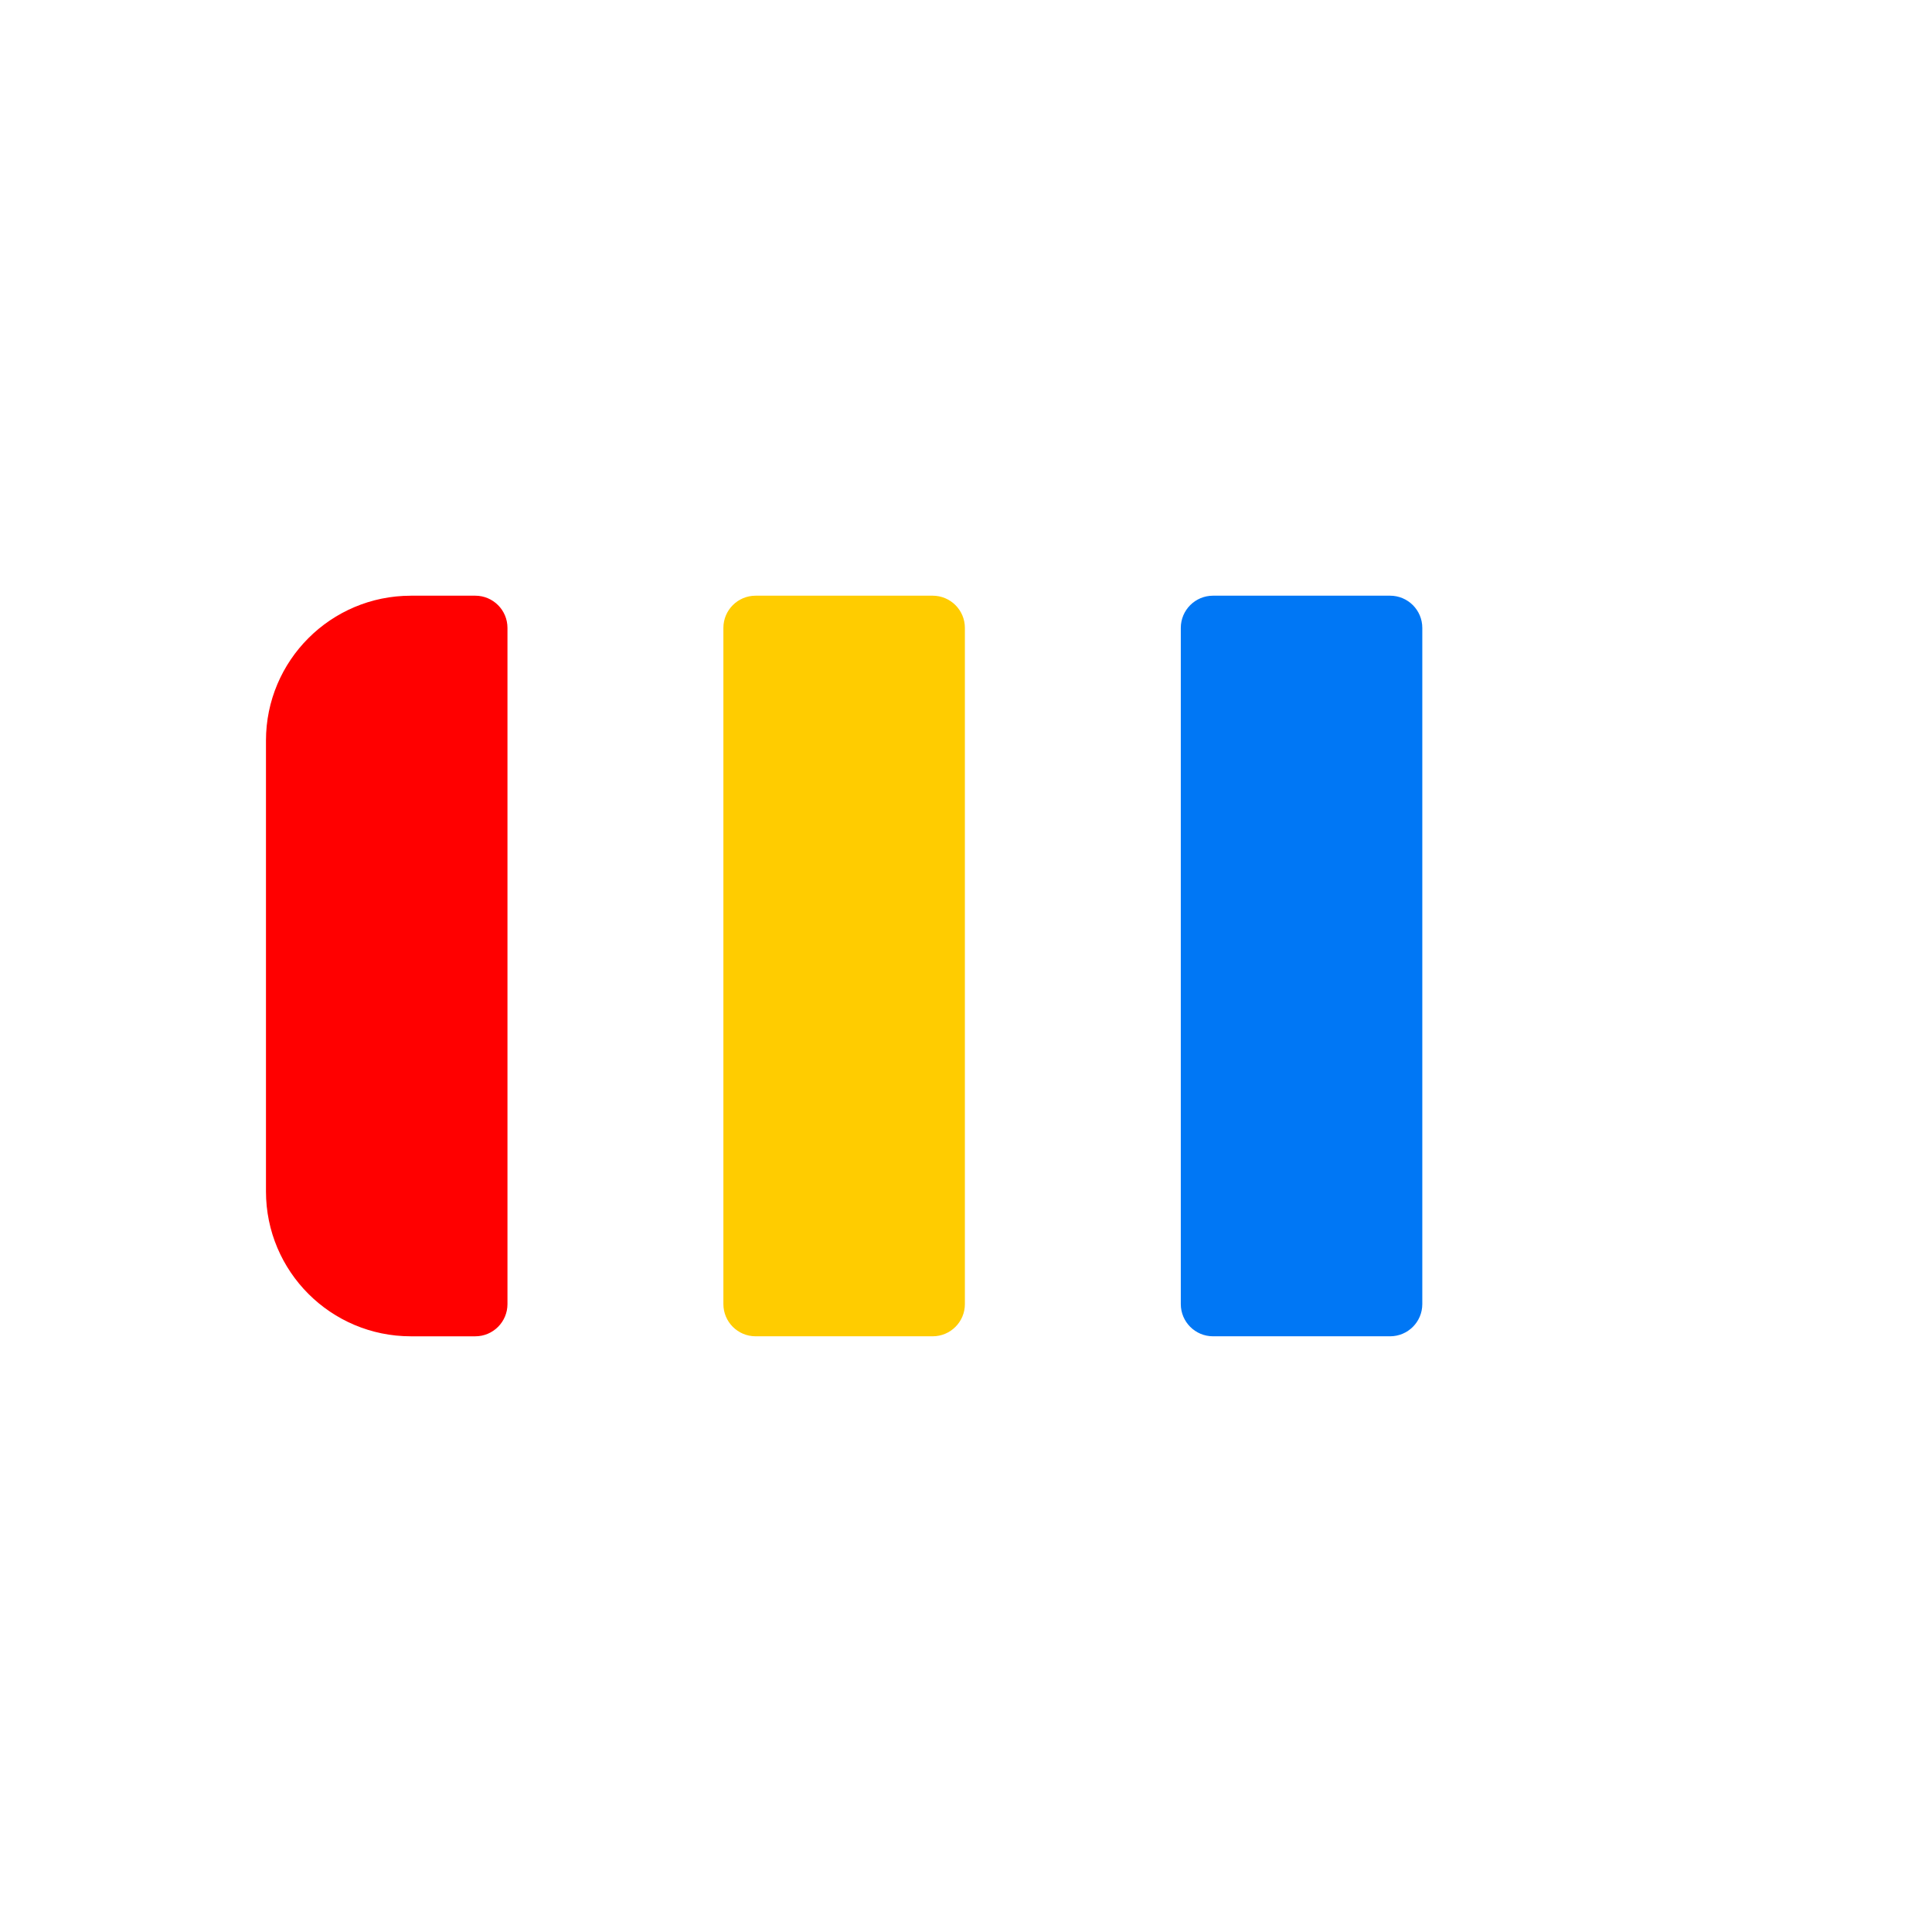
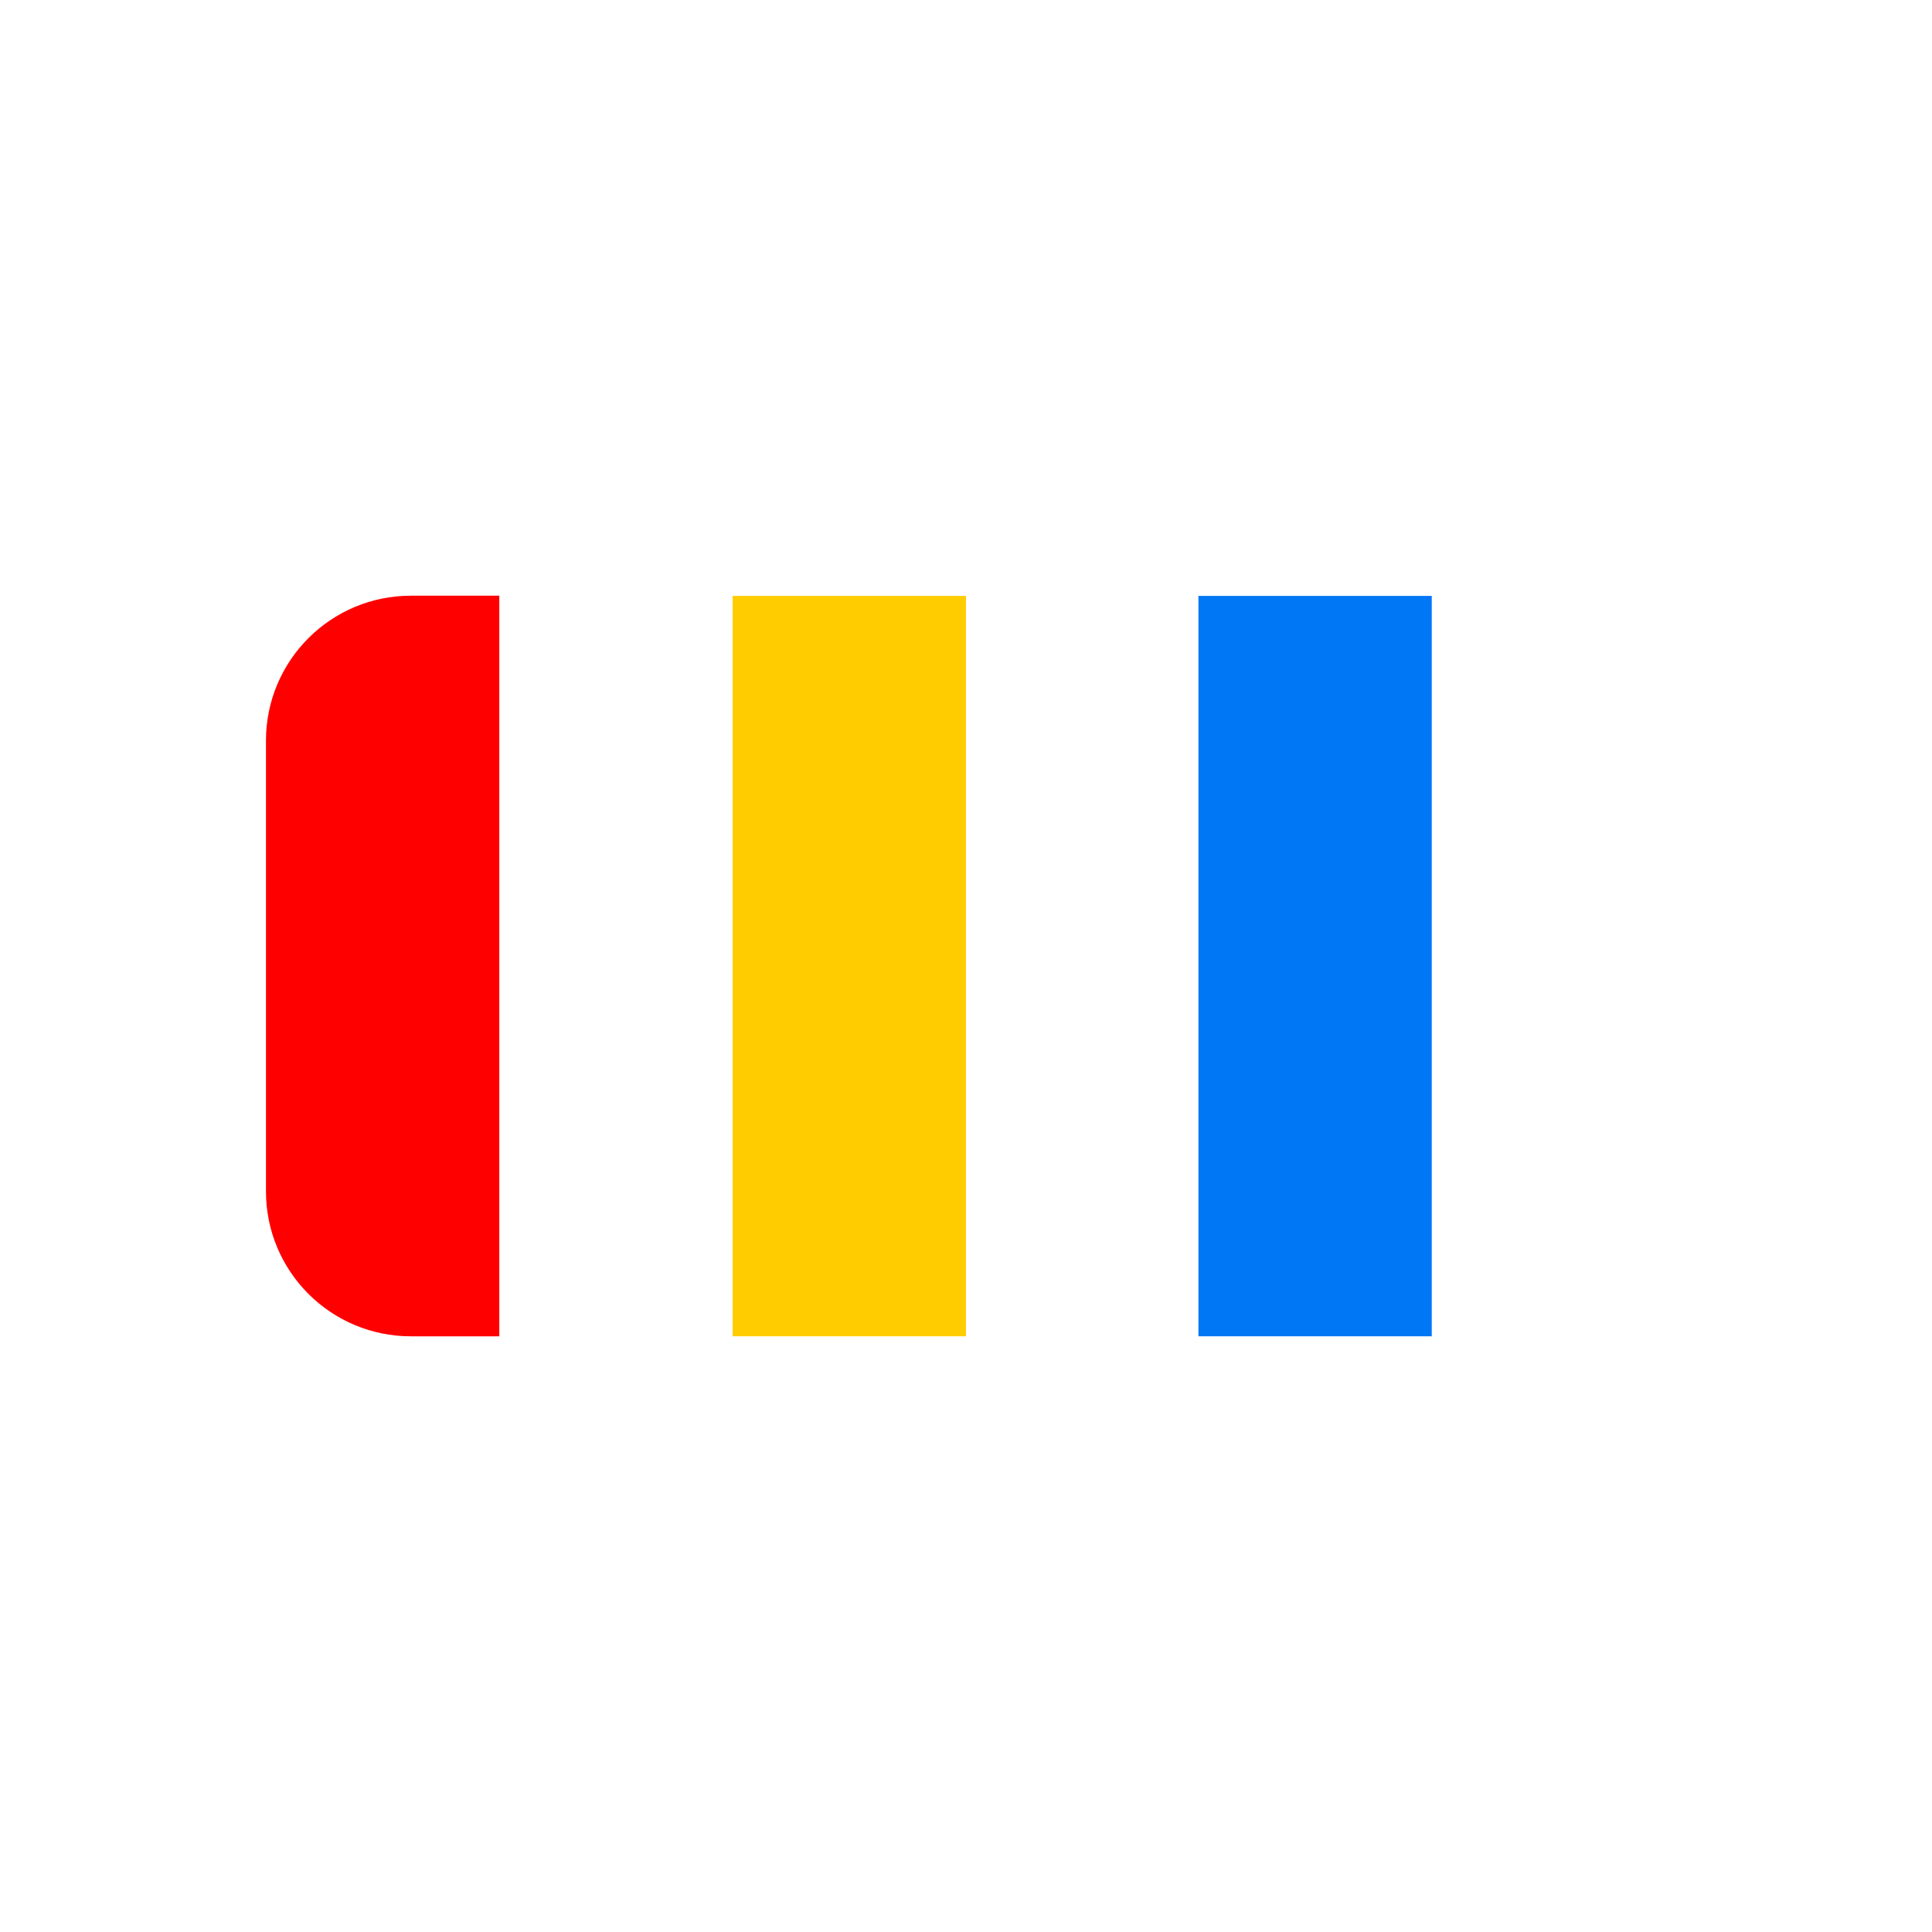
<svg xmlns="http://www.w3.org/2000/svg" id="_x32_" version="1.1" viewBox="0 0 1024 1024">
  <defs>
    <style>
      .st0 {
        fill: #fc0;
      }

      .st1 {
        fill: red;
      }

      .st2 {
        fill: #0077f5;
      }
    </style>
  </defs>
-   <rect class="st0" x="383.41" y="315.73" width="128" height="392.53" rx="17.07" ry="17.07" />
-   <path class="st1" d="M217.77,315.73h34.13c9.43,0,17.07,7.64,17.07,17.07v358.4c0,9.43-7.64,17.07-17.07,17.07h-34.13c-42.42,0-76.8-34.38-76.8-76.8v-238.93c0-42.42,34.38-76.8,76.8-76.8h0Z" />
-   <rect class="st2" x="625.85" y="315.73" width="128" height="392.53" rx="17.07" ry="17.07" />
+   <rect class="st0" x="388.31" y="315.84" width="123.67" height="392.42" />
+   <path class="st1" d="M217.77,315.73h46.87v392.54h-46.87c-42.42,0-76.8-34.38-76.8-76.8v-238.93c0-42.42,34.38-76.8,76.8-76.8h0Z" />
+   <rect class="st2" x="635.19" y="315.84" width="123.67" height="392.42" />
</svg>
